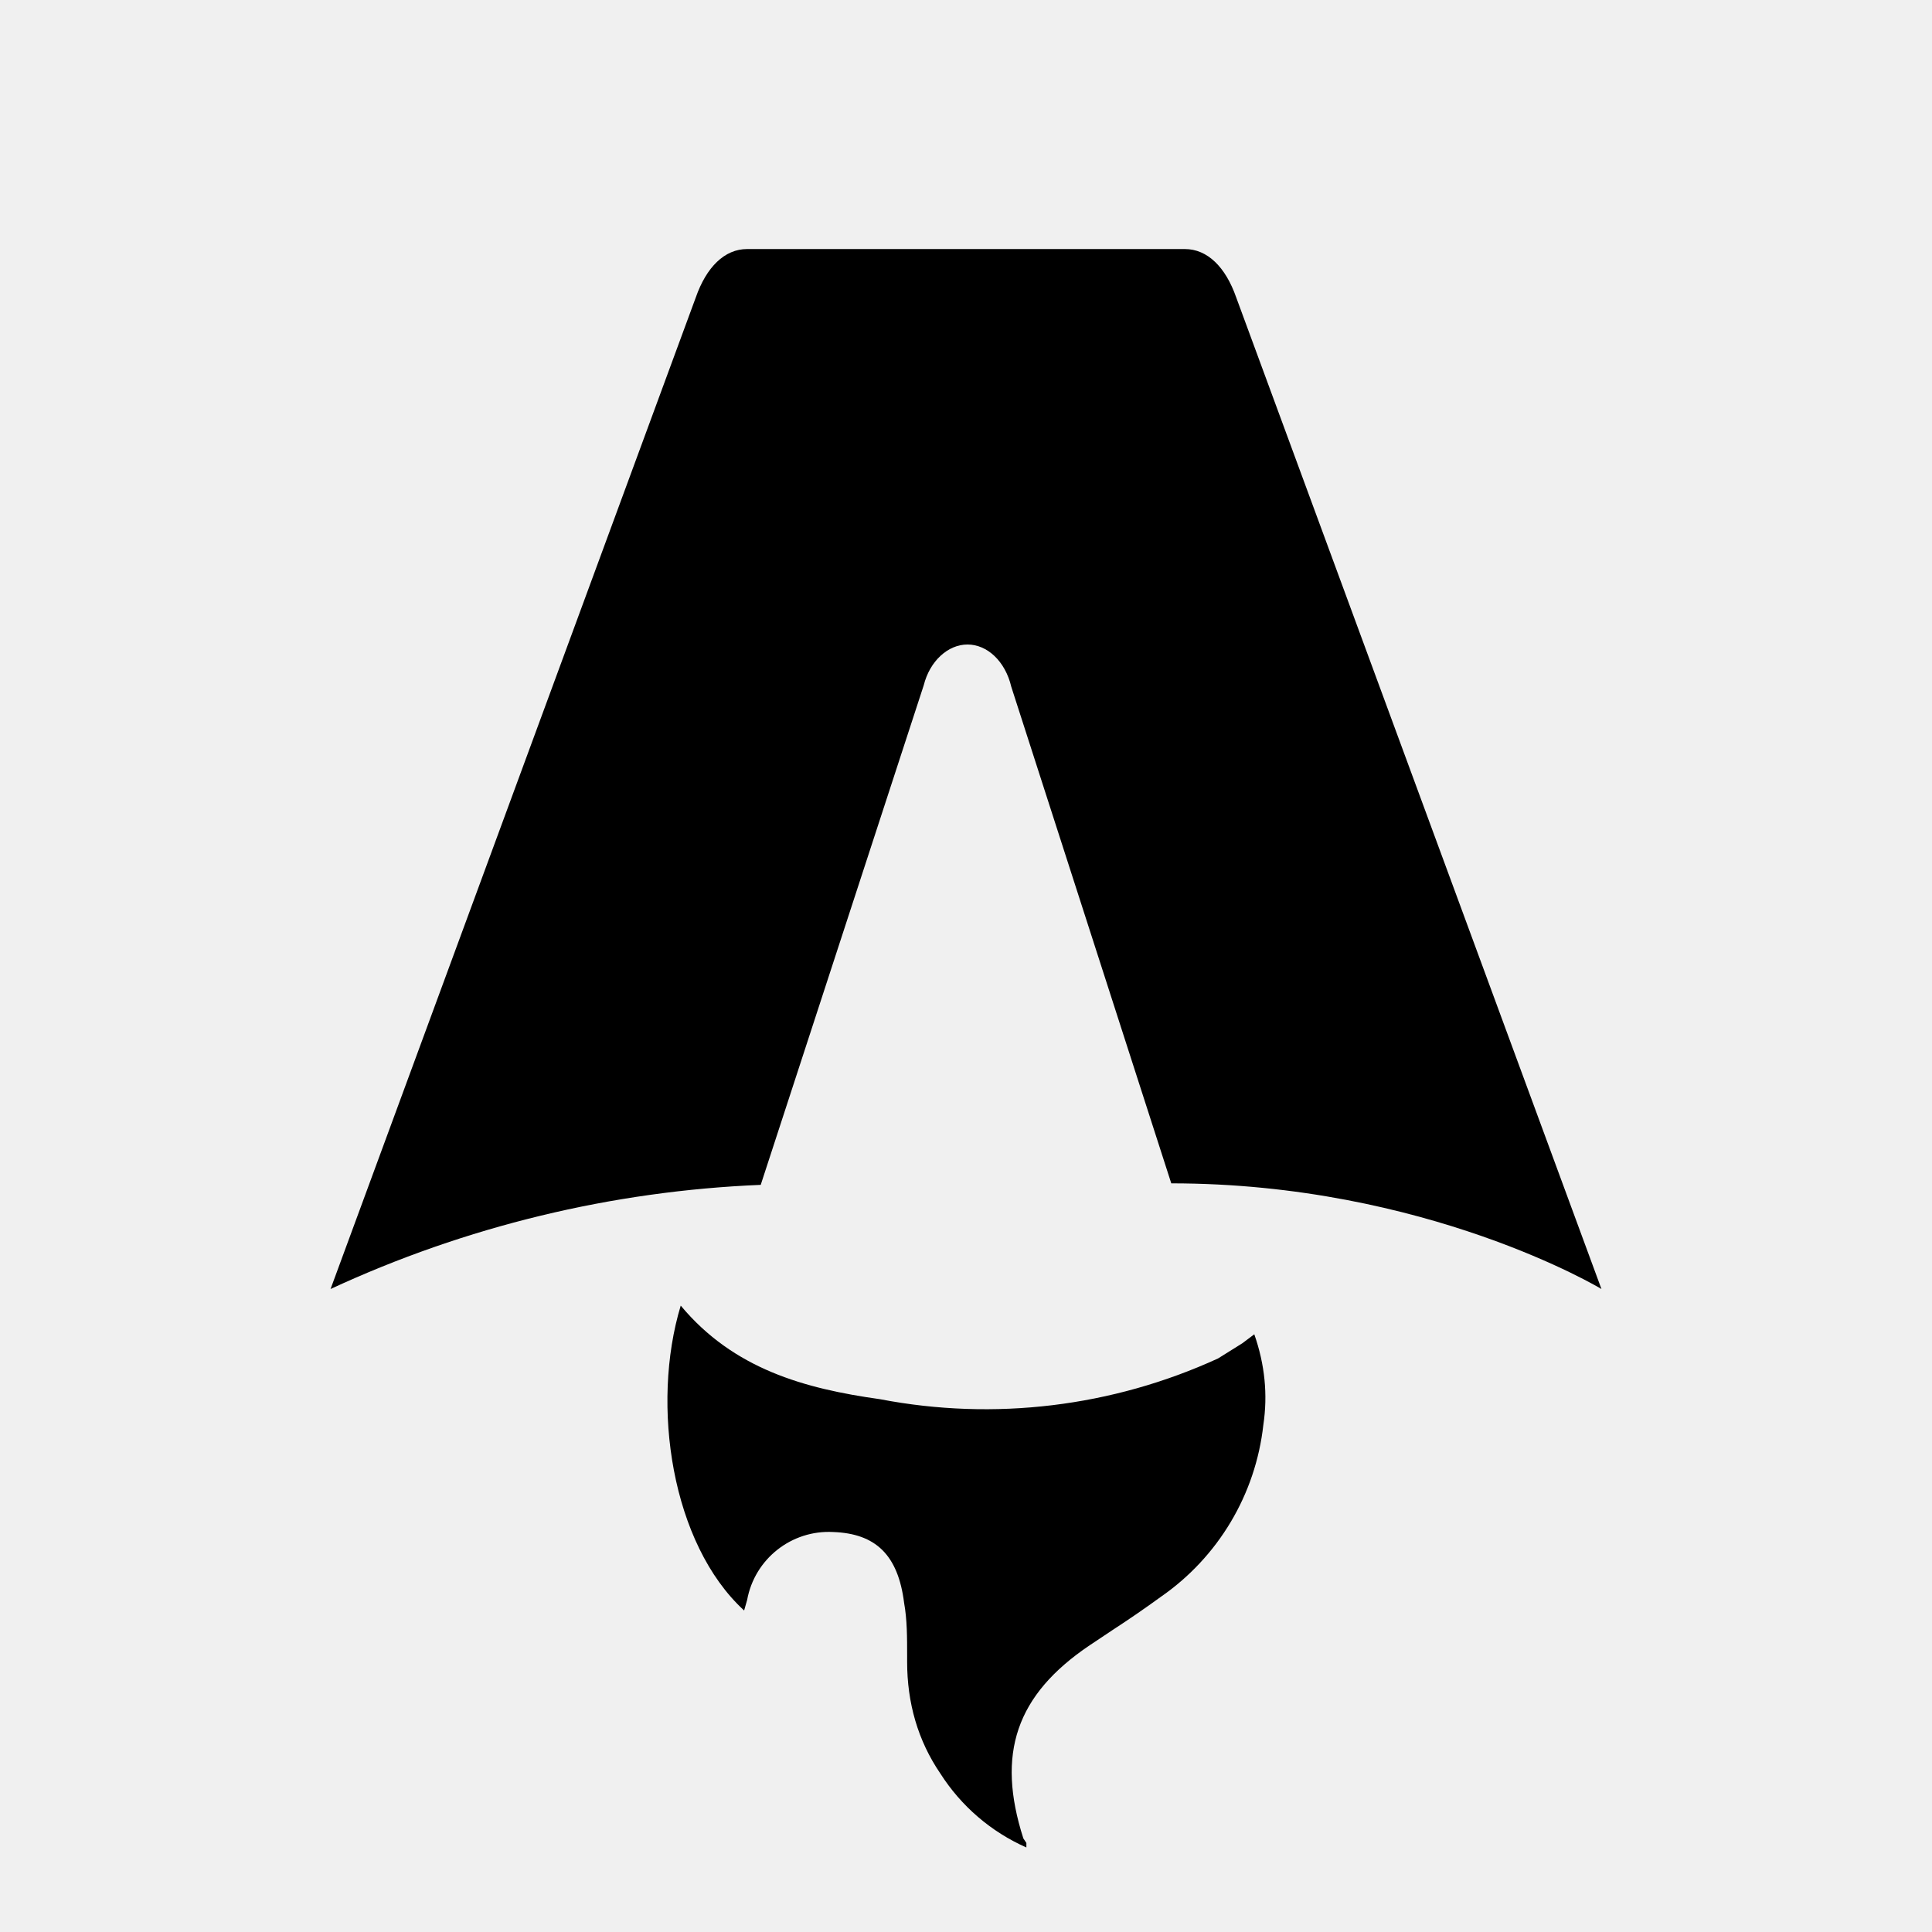
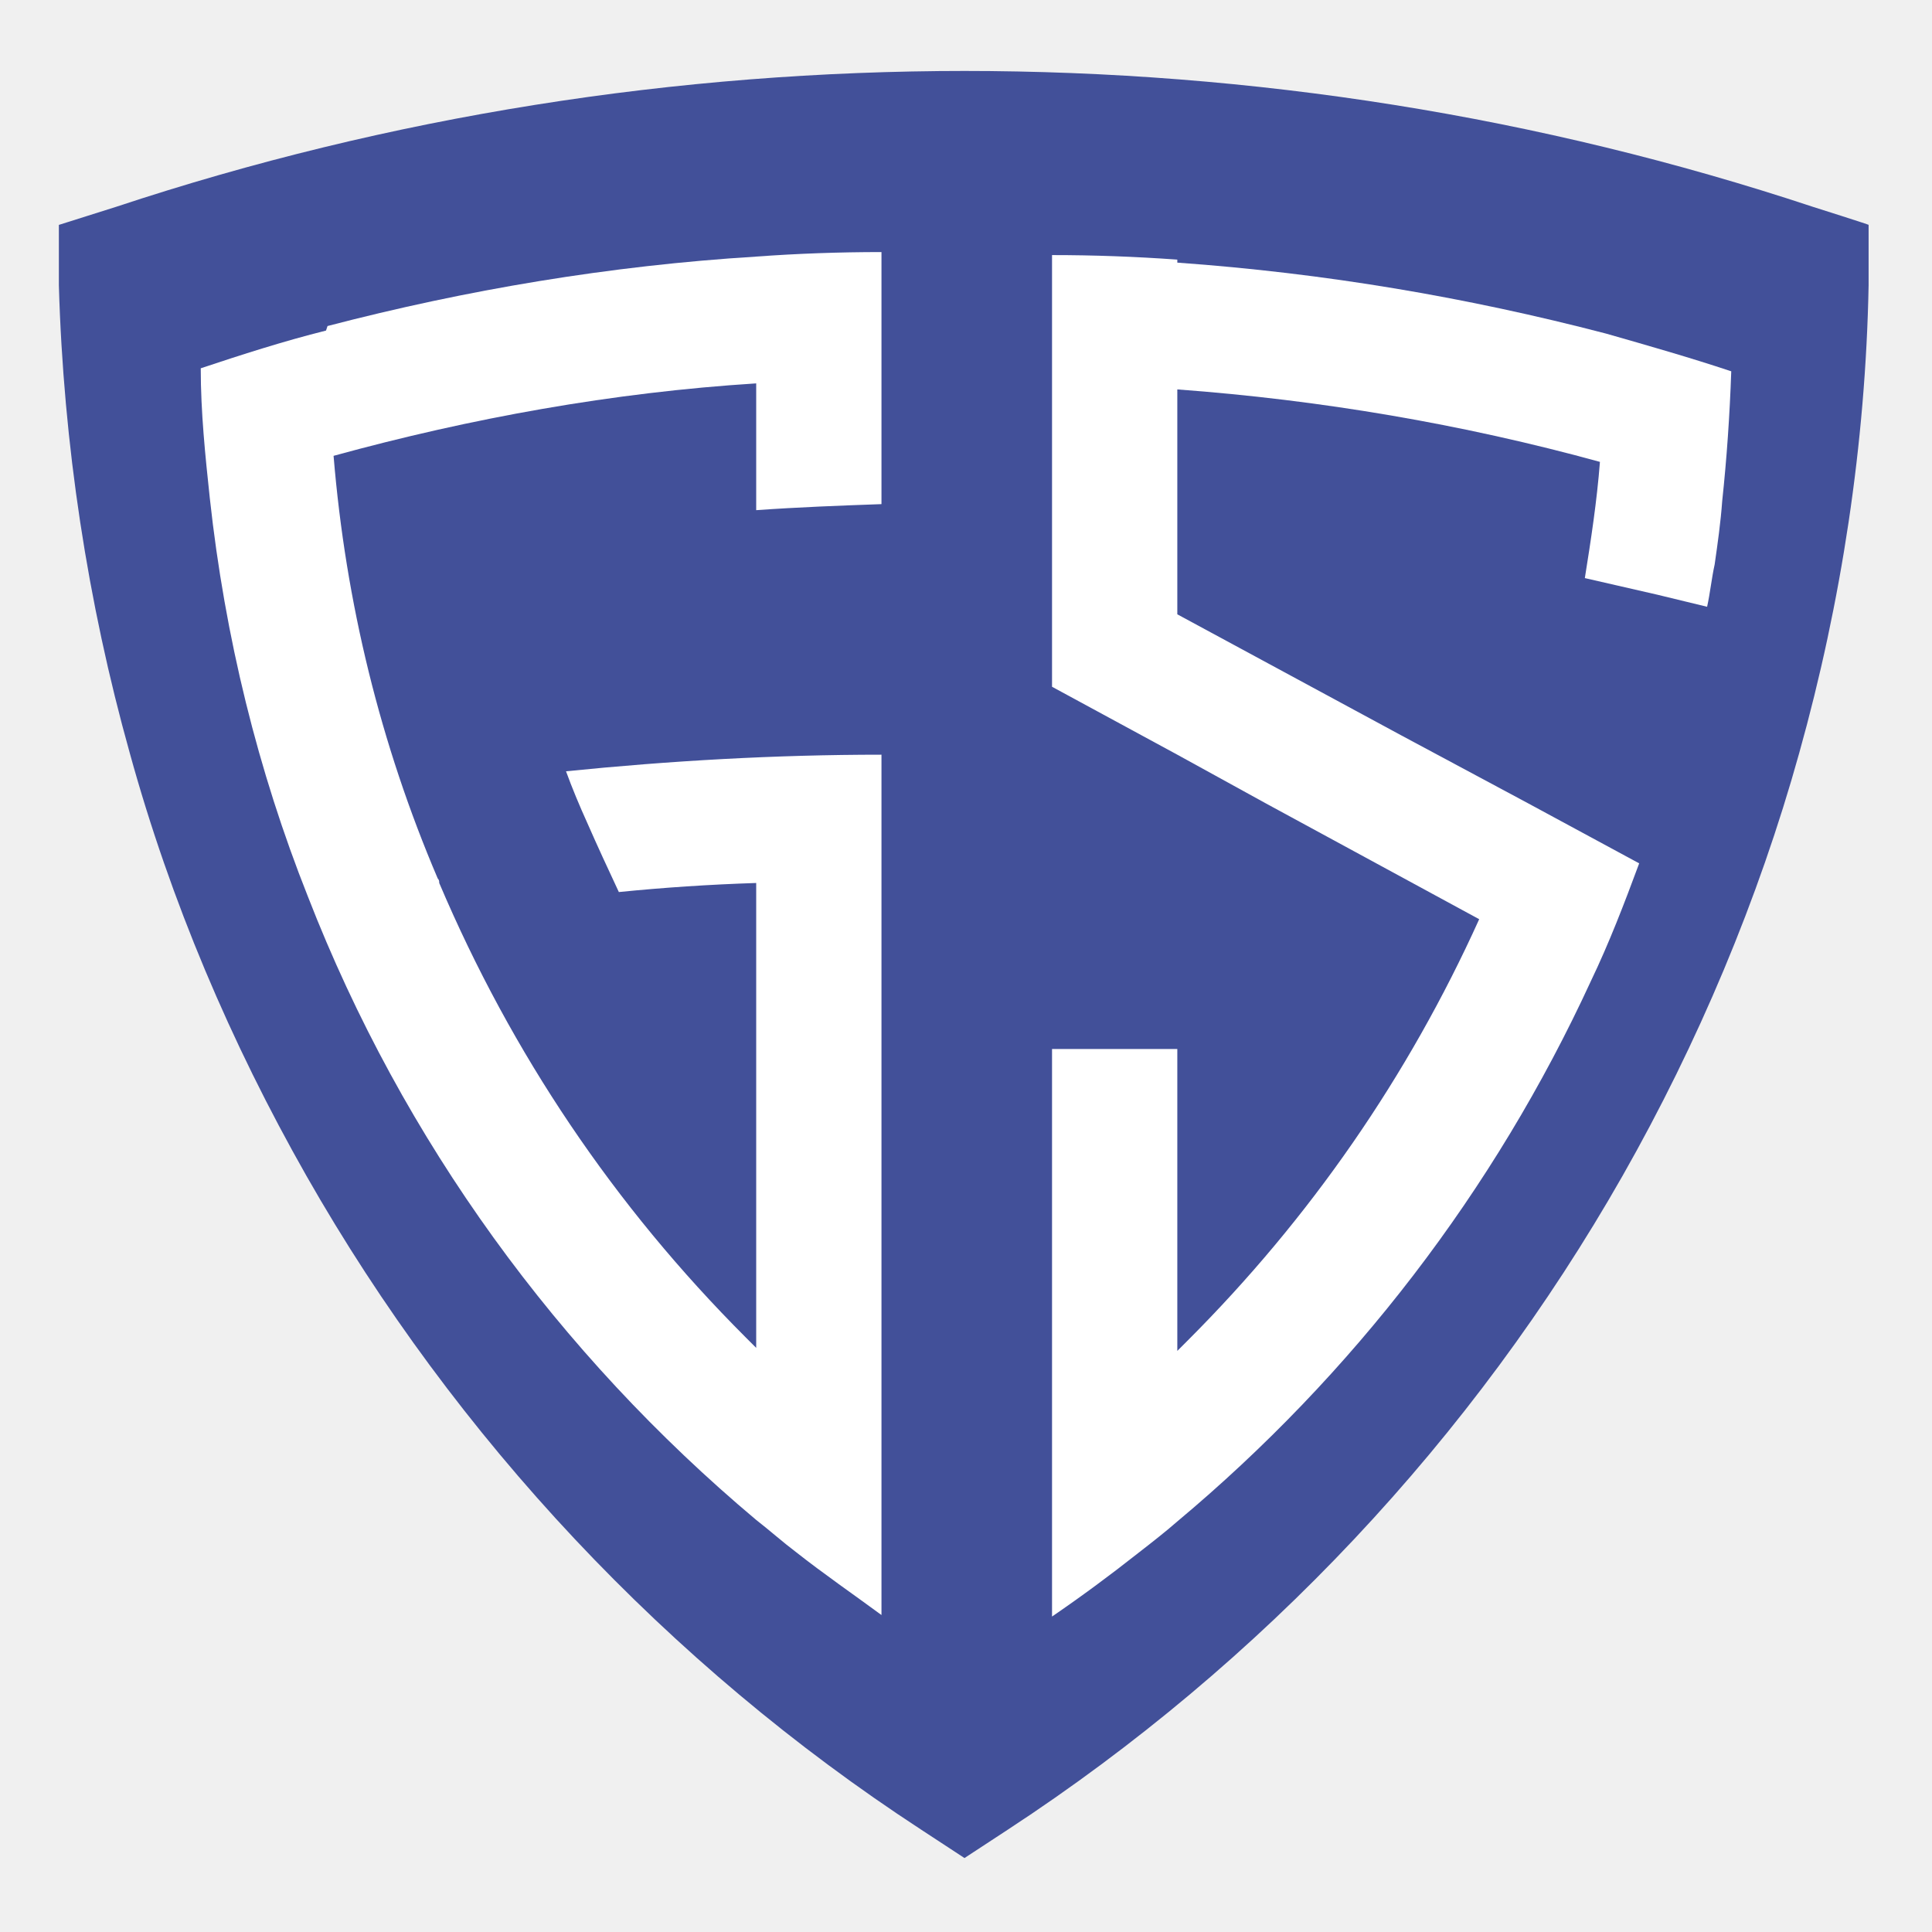
- <svg xmlns="http://www.w3.org/2000/svg" fill="none" viewBox="0 0 128 128">
-   <path d="M50.4 78.5a75.1 75.1 0 0 0-28.5 6.9l24.2-65.7c.7-2 1.9-3.2 3.4-3.2h29c1.5 0 2.7 1.2 3.4 3.2l24.2 65.7s-11.6-7-28.5-7L67 45.5c-.4-1.7-1.6-2.8-2.9-2.8-1.3 0-2.5 1.1-2.9 2.7L50.4 78.5Zm-1.1 28.2Zm-4.2-20.2c-2 6.6-.6 15.8 4.2 20.2a17.5 17.5 0 0 1 .2-.7 5.5 5.5 0 0 1 5.7-4.5c2.8.1 4.3 1.5 4.7 4.7.2 1.1.2 2.3.2 3.5v.4c0 2.7.7 5.2 2.2 7.4a13 13 0 0 0 5.7 4.9v-.3l-.2-.3c-1.8-5.6-.5-9.5 4.4-12.8l1.5-1a73 73 0 0 0 3.2-2.2 16 16 0 0 0 6.8-11.4c.3-2 .1-4-.6-6l-.8.6-1.6 1a37 37 0 0 1-22.4 2.7c-5-.7-9.7-2-13.2-6.2Z" />
-   <style>
-         path { fill: #000; }
-         @media (prefers-color-scheme: dark) {
-             path { fill: #FFF; }
-         }
+ <svg xmlns="http://www.w3.org/2000/svg" id="Layer_1" version="1.1" viewBox="0 0 128 128">
+   <defs>
+     <style>
+       .st0 {
+         fill: #fff;
+       }
+ 
+       .st1 {
+         fill: #425099;
+       }
    </style>
+   </defs>
+   <path class="st1" d="M64,4.7c-19.2,0-38.2,3-56.3,9l-3.8,1.2v4c.3,10.5,1.9,21,4.7,31,2.7,9.8,6.7,19.2,11.7,28,9.9,17.4,24,32.4,40.7,43.3l2.9,1.9,2.9-1.9c16.8-11,30.8-25.9,40.7-43.3,5-8.8,9-18.3,11.7-28,2.8-10,4.4-20.5,4.6-31v-4c.1,0-3.7-1.2-3.7-1.2-18.1-6-37.1-9-56.3-9Z" />
+   <g>
+     <path class="st0" d="M21.6,21.9c-2.8.7-5.6,1.6-8.3,2.5,0,2.9.3,5.8.6,8.6,1,9.2,3.2,18.1,6.5,26.4,6.3,16.2,16.6,30.3,29.7,41.3.9.7,1.8,1.5,2.6,2.1,1.9,1.5,3.8,2.8,5.7,4.2v-57c-7,0-14,.4-20.9,1.1.4,1.1.9,2.3,1.4,3.4.7,1.6,1.4,3.1,2.1,4.6,3-.3,6-.5,9.1-.6v30.8c-.2-.2-.5-.5-.7-.7-8.7-8.7-15.5-18.8-20.3-30.1,0-.1,0-.2-.1-.3-3.8-8.9-6.1-18.3-6.9-28,9.1-2.5,18.5-4.2,28-4.8v8.4c2.8-.2,5.5-.3,8.3-.4v-16.7c-2.8,0-5.6.1-8.3.3-9.7.6-19.2,2.2-28.4,4.6Z" />
+     <path class="st0" d="M78,17.2c-2.8-.2-5.5-.3-8.3-.3v28.6l8.3,4.5,6,3.3,14,7.6c-4.7,10.4-11.2,19.8-19.3,27.9-.2.2-.5.5-.7.7v-20h-8.3v37.6c1.9-1.3,3.8-2.7,5.7-4.2.9-.7,1.8-1.4,2.6-2.1,11.6-9.7,21-21.9,27.4-35.8,1.2-2.5,2.2-5.1,3.2-7.8l-7.4-4-8.4-4.5-14.8-8v-14.9c9.5.7,18.9,2.3,28,4.8-.2,2.6-.6,5.2-1,7.7l4.8,1.1,3.3.8c.2-.9.3-1.9.5-2.8.2-1.4.4-2.8.5-4.2.3-2.8.5-5.7.6-8.6-2.7-.9-5.5-1.7-8.3-2.5-9.2-2.4-18.6-4-28.4-4.7Z" />
+   </g>
</svg>
